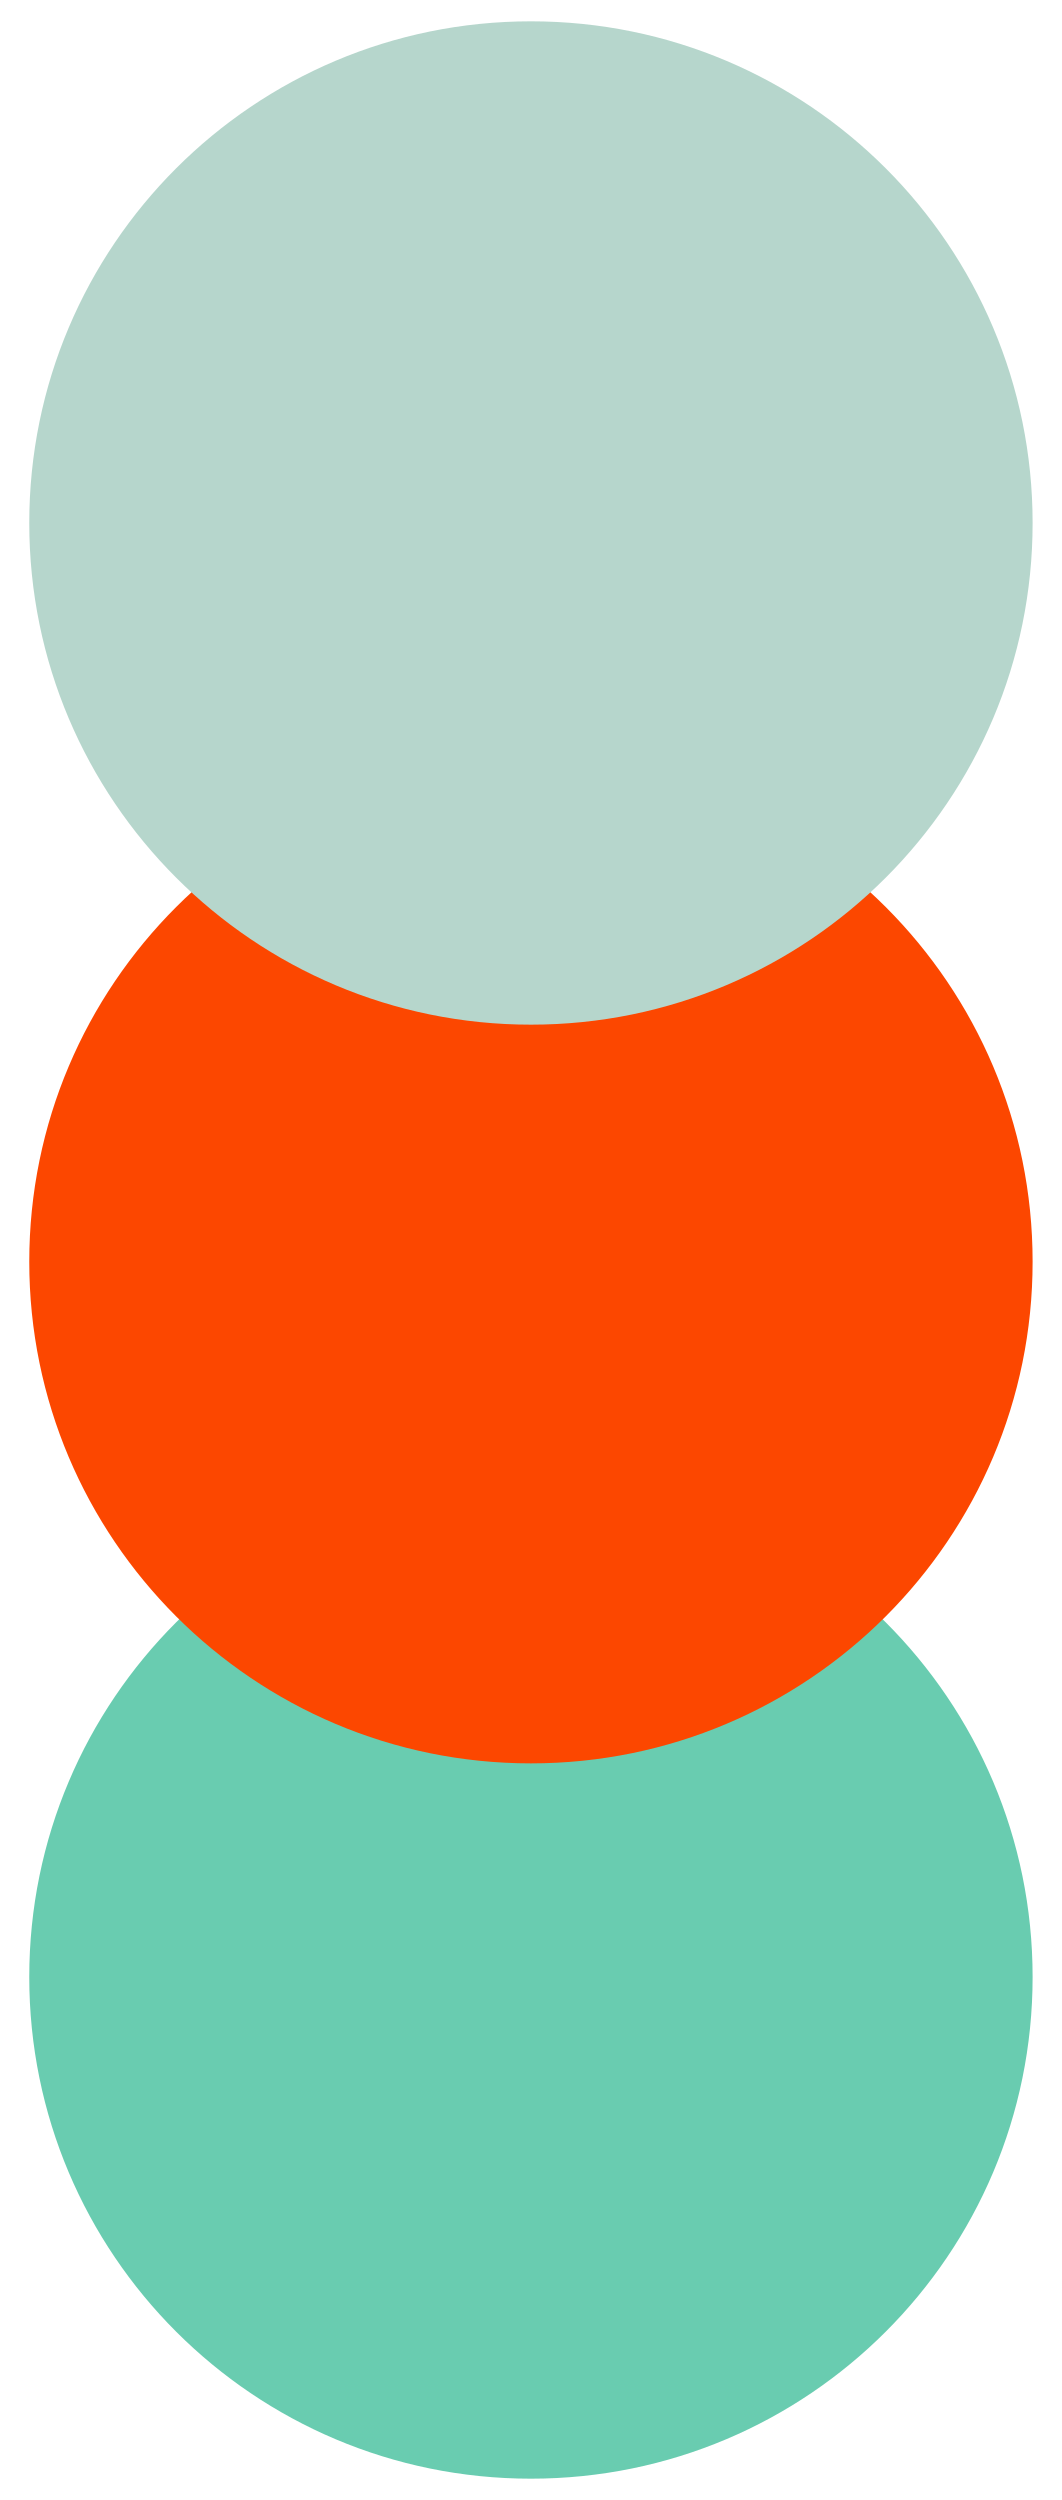
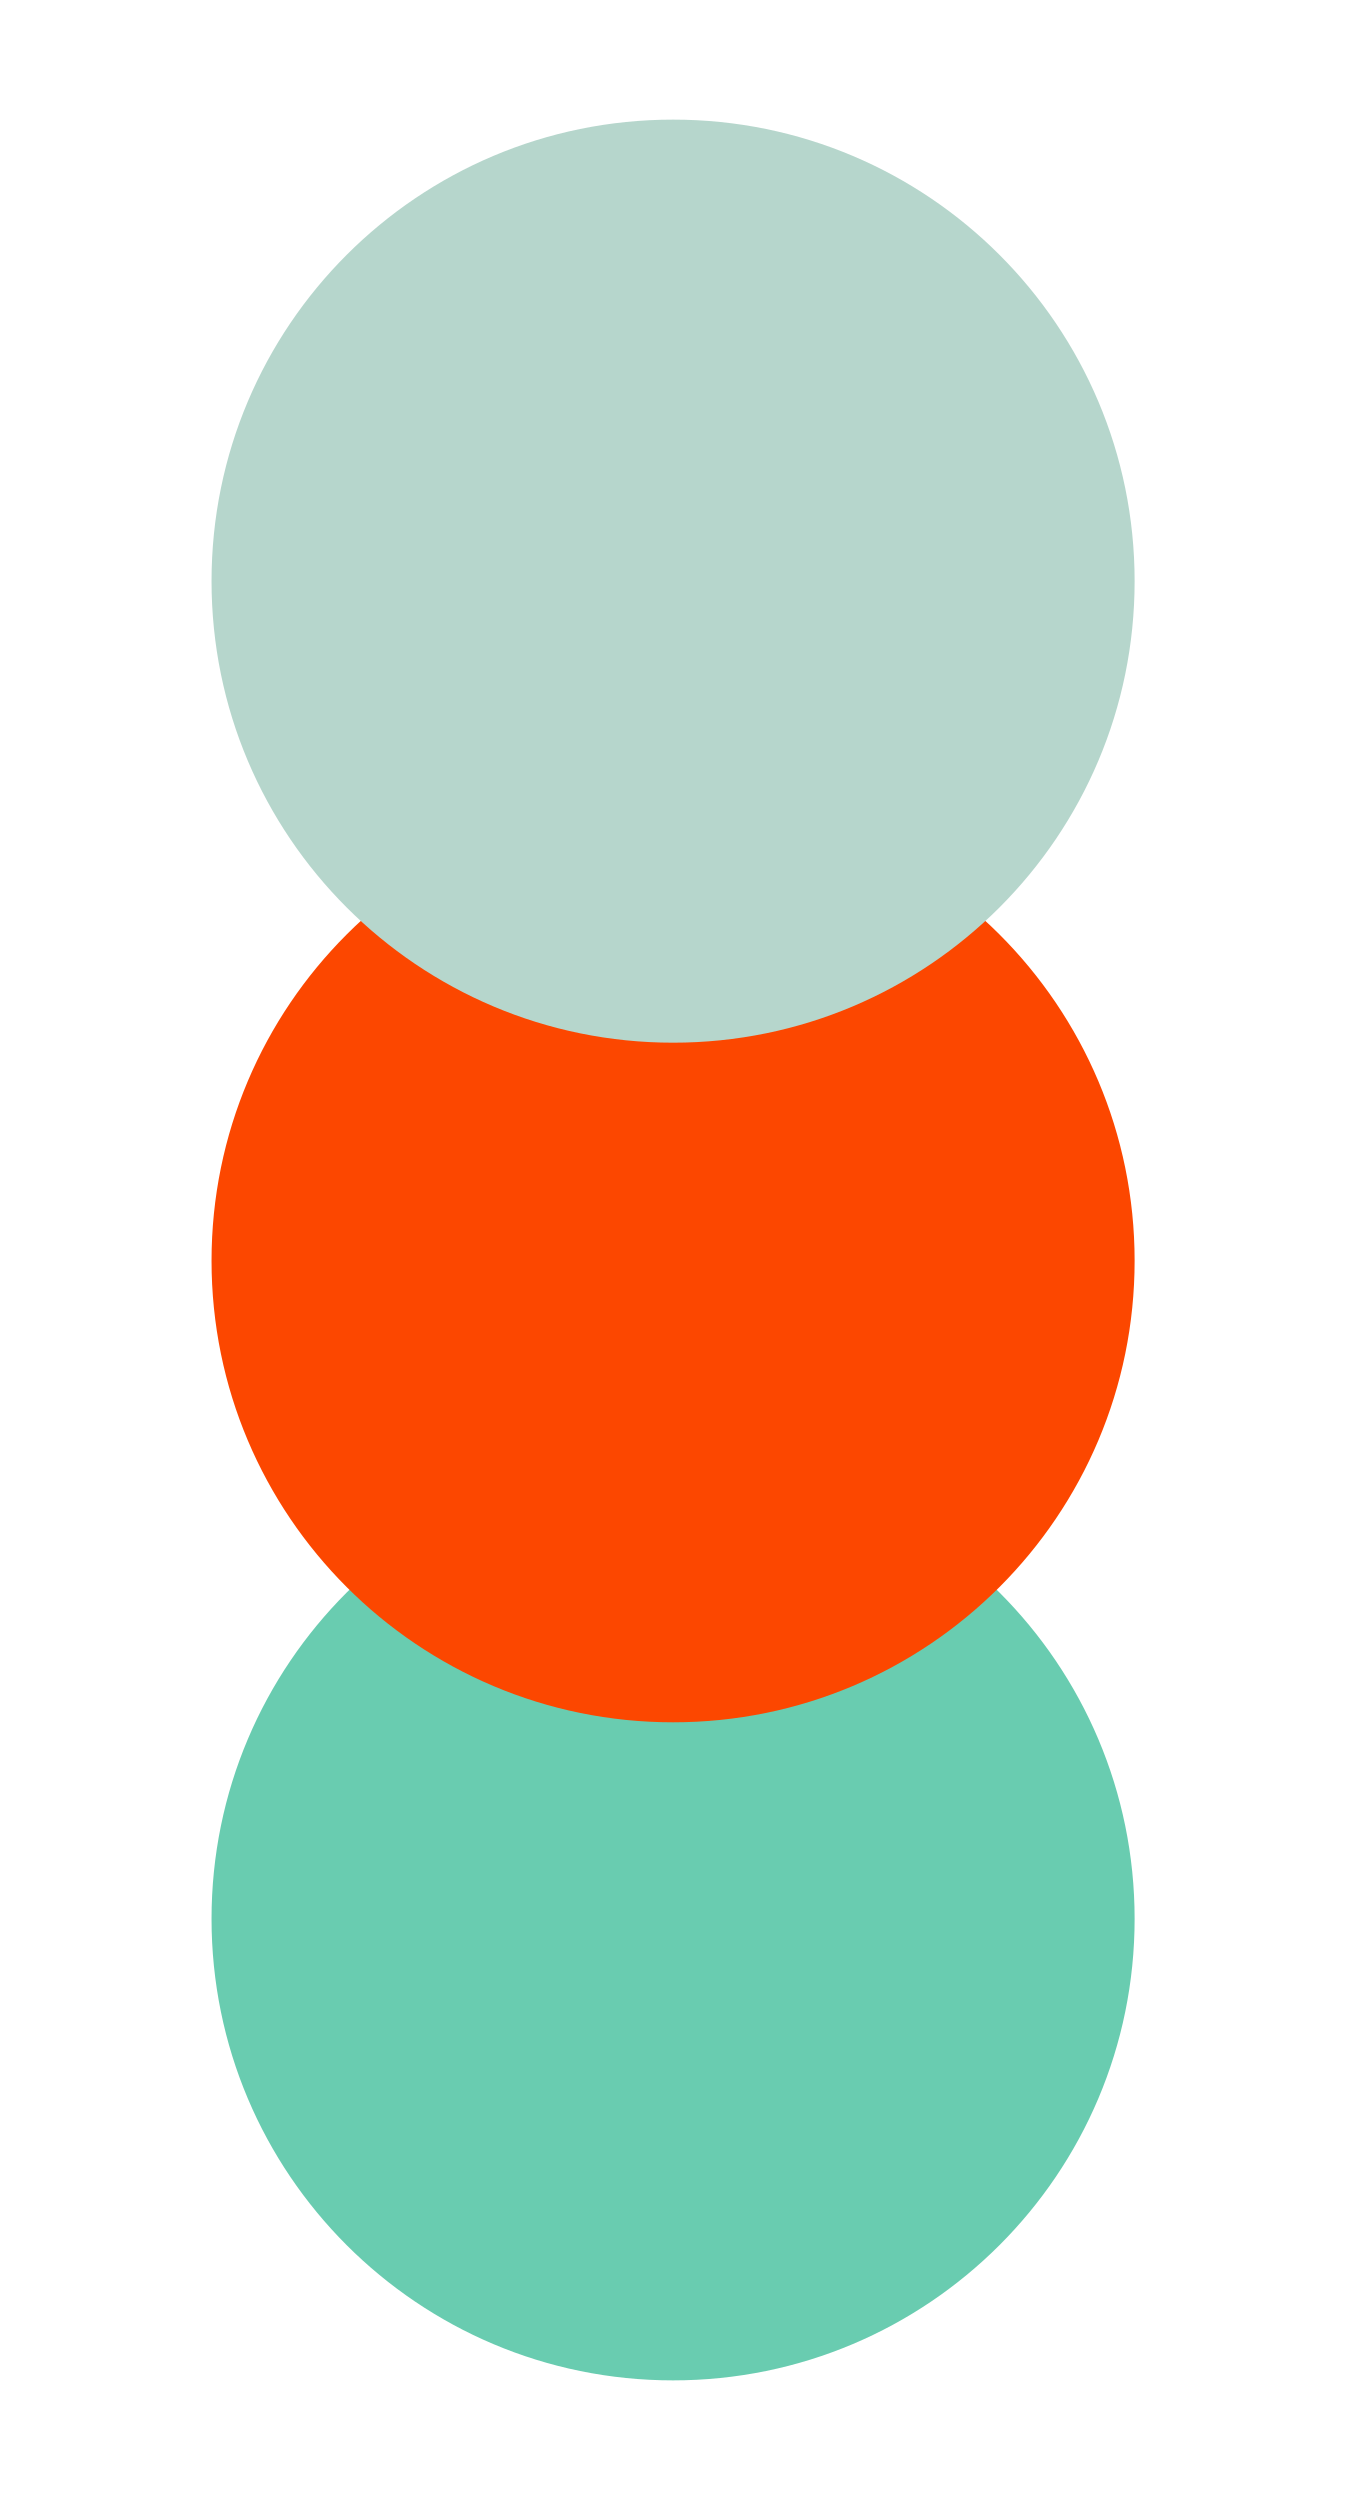
- <svg xmlns="http://www.w3.org/2000/svg" version="1.1" id="Layer_1" x="0px" y="0px" viewBox="0 0 254 598" style="enable-background:new 0 0 254 598;" xml:space="preserve">
+ <svg xmlns="http://www.w3.org/2000/svg" version="1.1" id="Layer_1" x="0px" y="0px" viewBox="0 0 350 650" style="enable-background:new 0 0 350 650;" xml:space="preserve">
  <style type="text/css">
	.st0{fill:#69CCB0;}
	.st1{fill:#FC4700;}
	.st2{fill:#B6D6CC;}
</style>
  <g>
    <g>
-       <circle class="st0" cx="127" cy="472.9" r="120" />
+       <circle class="st0" cx="175" cy="498.9" r="120" />
    </g>
    <g>
-       <circle class="st1" cx="127" cy="301.8" r="120" />
+       <circle class="st1" cx="175" cy="327.8" r="120" />
    </g>
    <g>
-       <circle class="st2" cx="127" cy="125.1" r="120" />
+       <circle class="st2" cx="175" cy="151.1" r="120" />
    </g>
  </g>
</svg>
